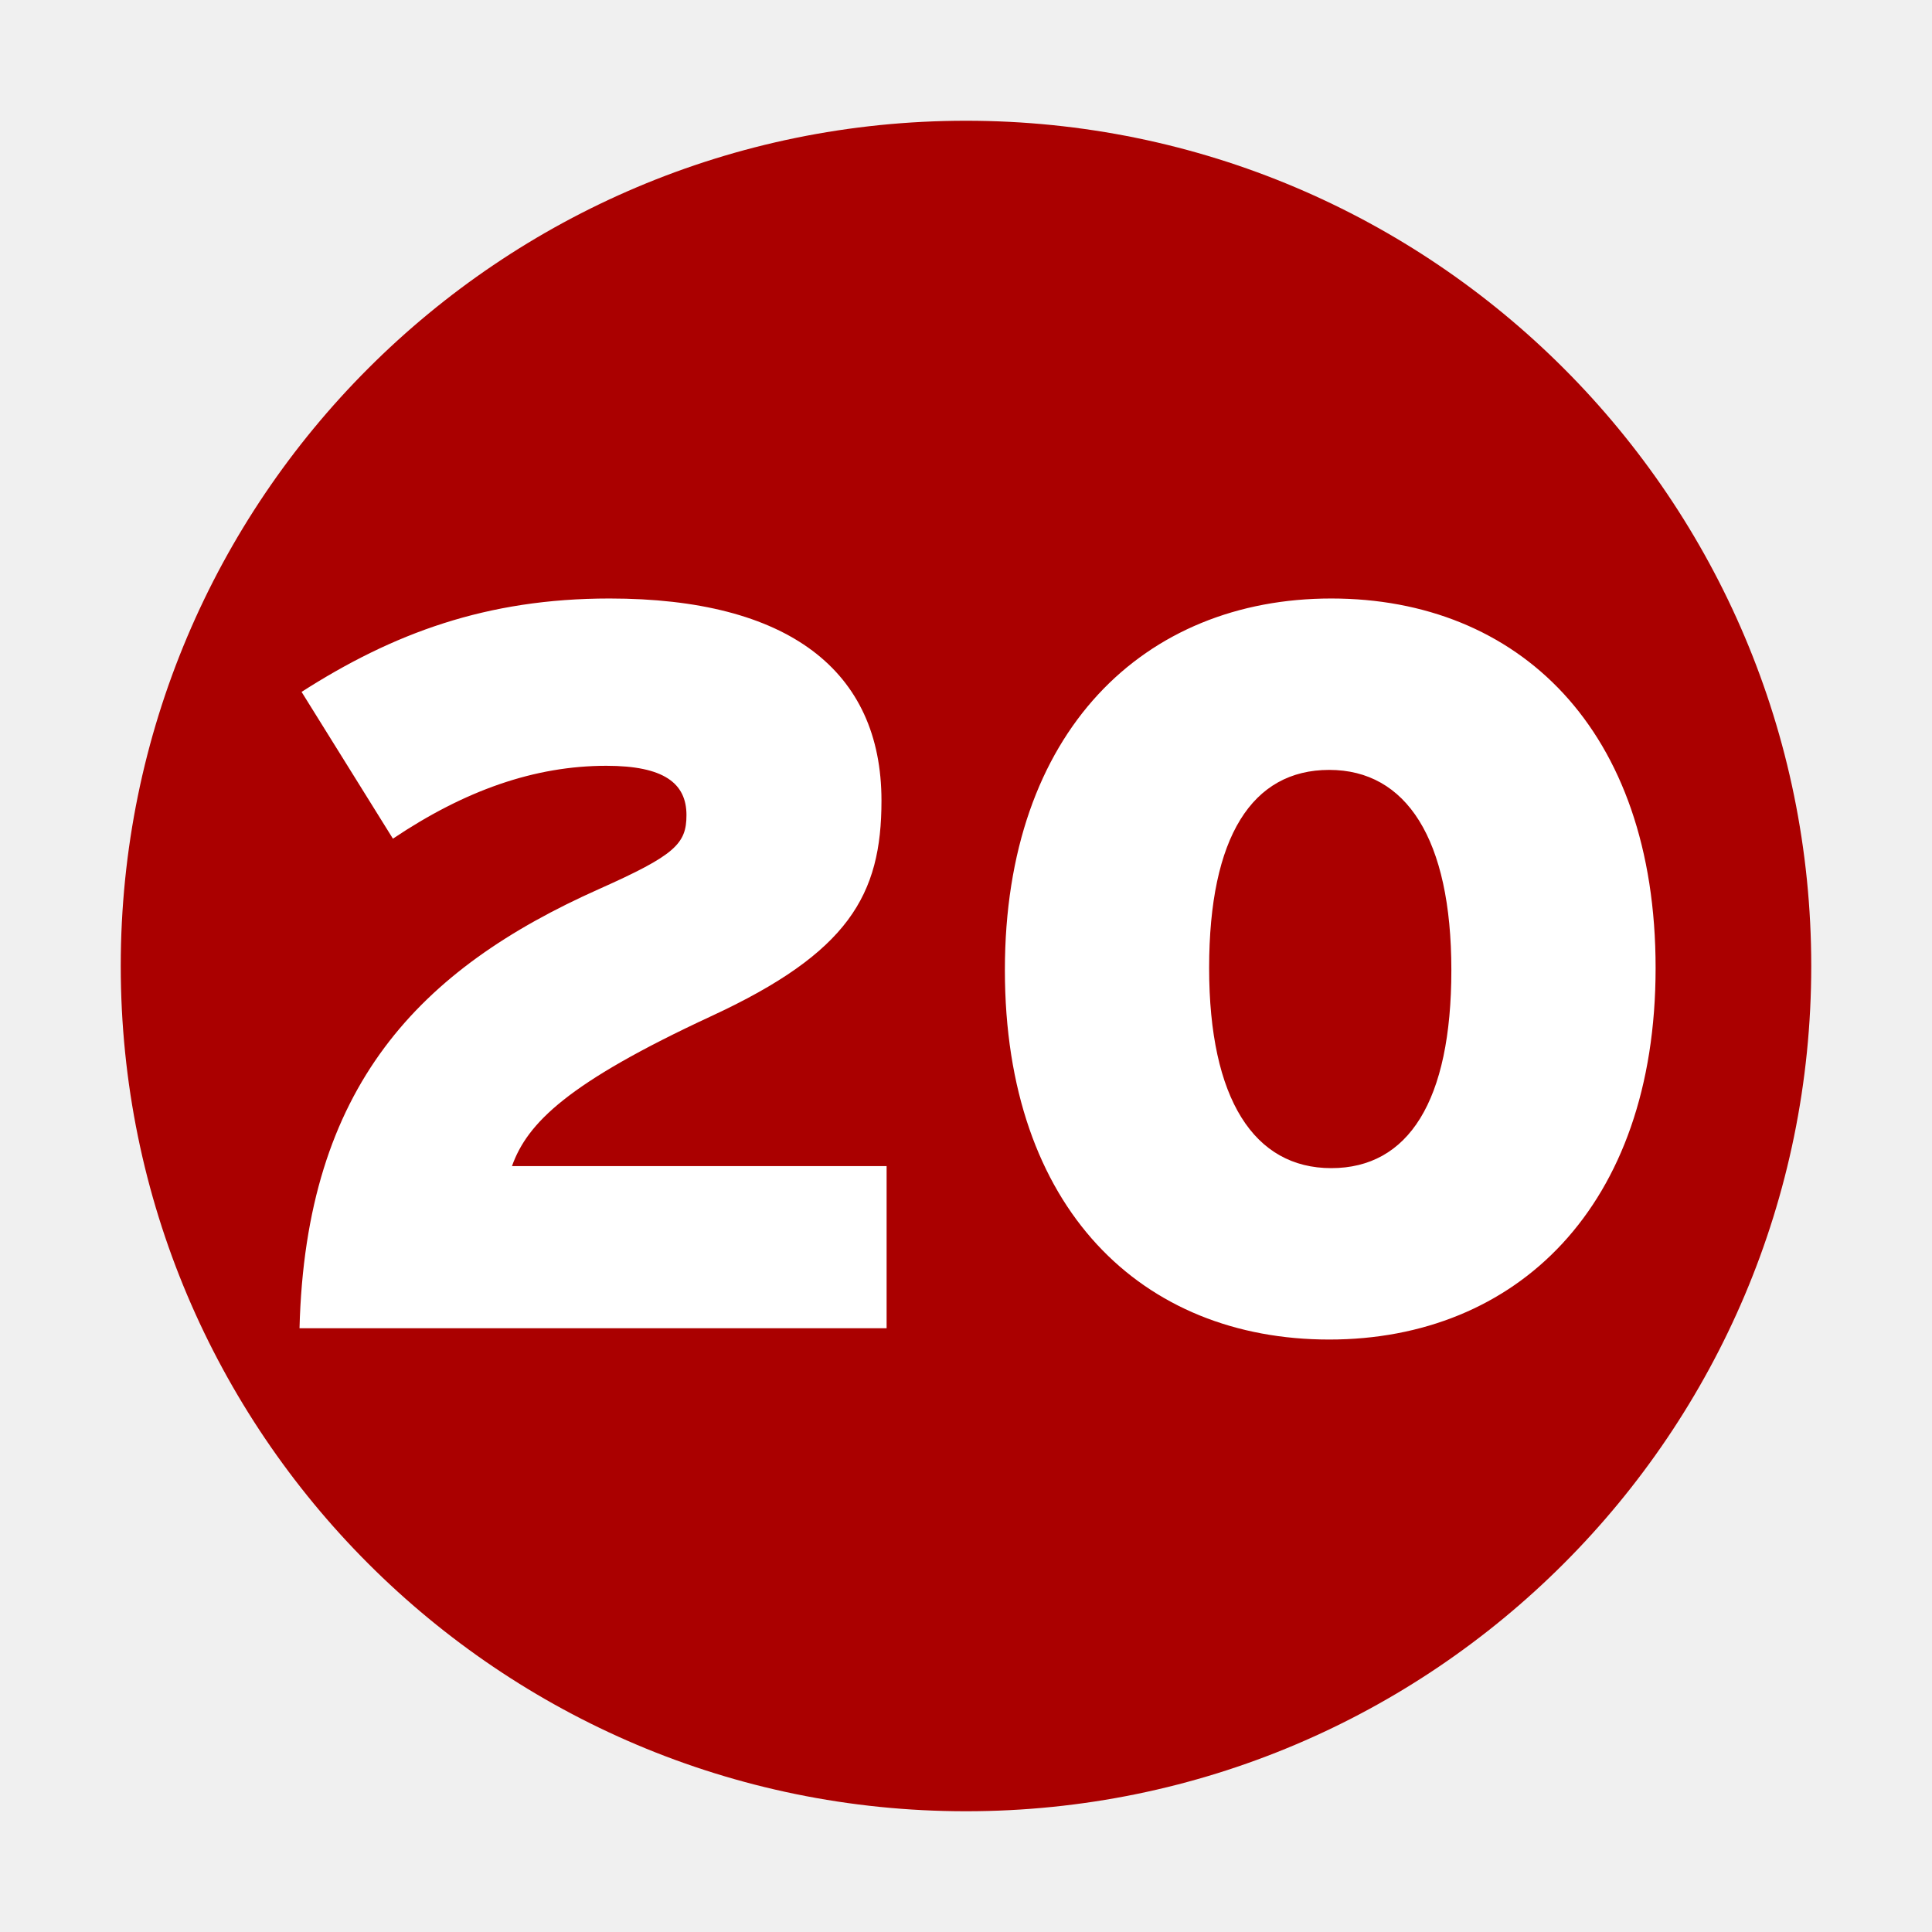
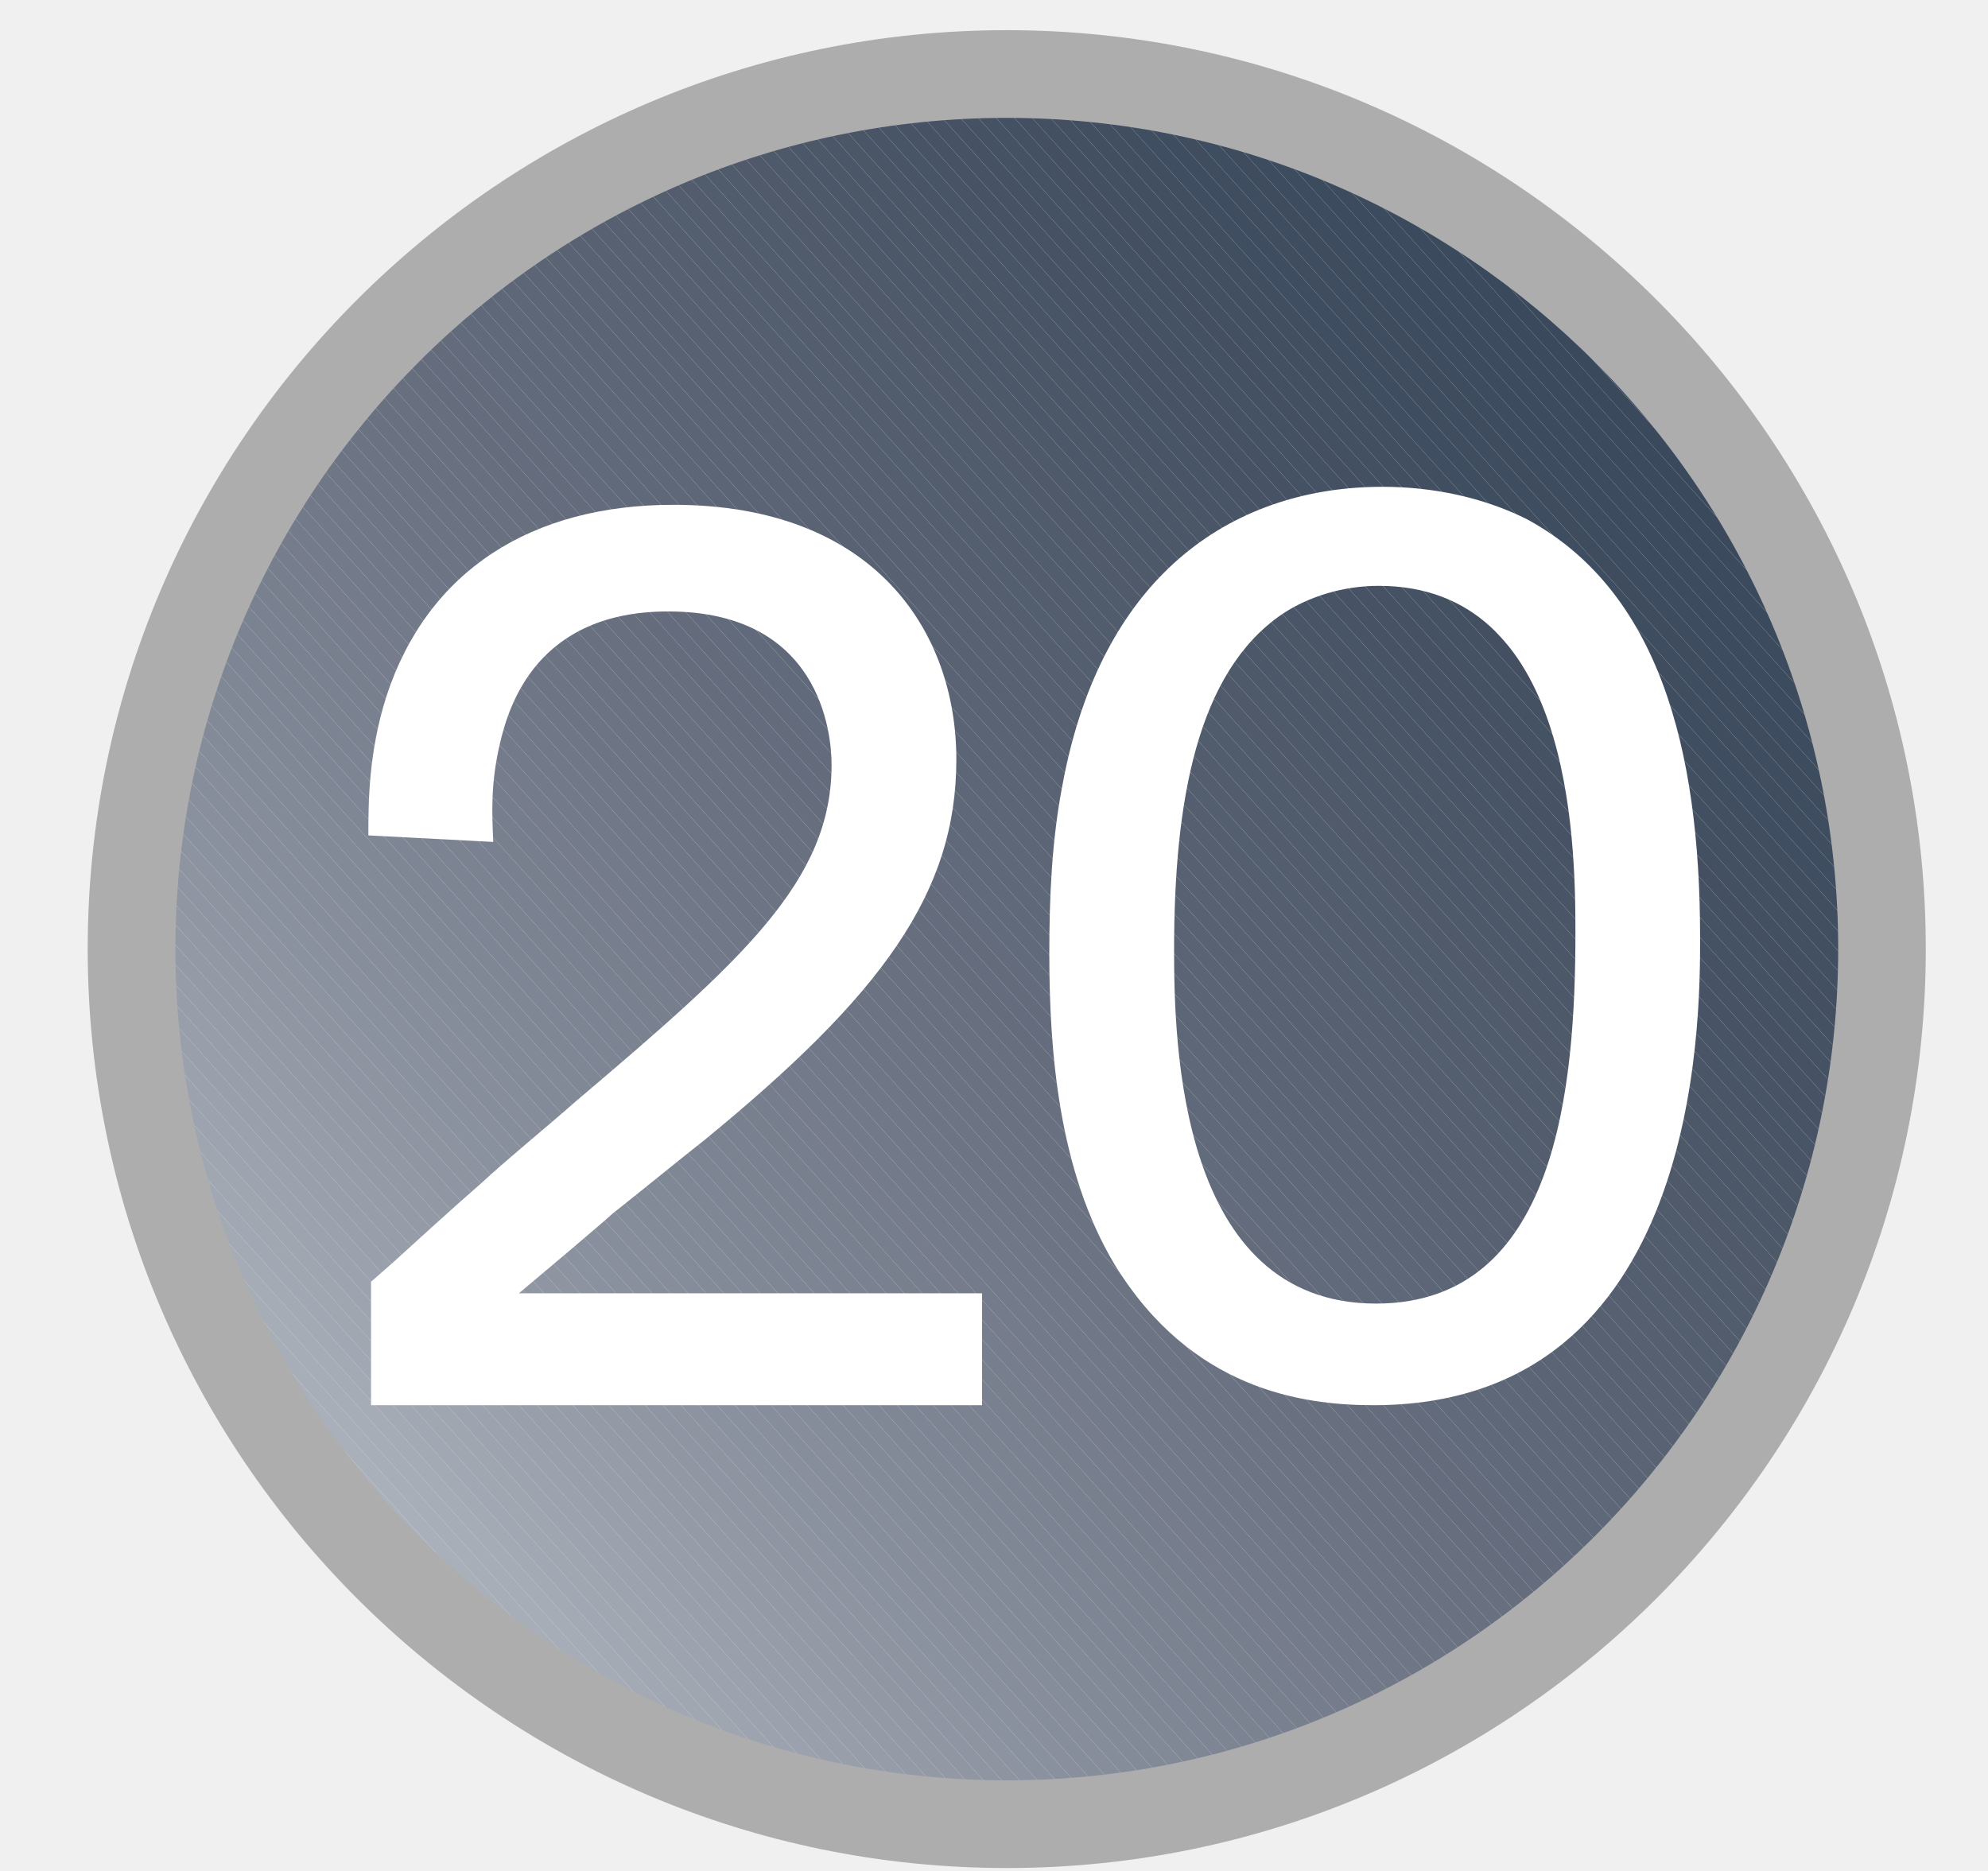
- <svg xmlns="http://www.w3.org/2000/svg" version="1.0" width="32" height="32" id="svg2">
-   <defs id="defs15" />
-   <circle cx="16" cy="16" r="14" id="circle" style="fill:#aa0000" />
-   <path d="M 14.685,22 L 14.685,19.314 L 8.48,19.314 C 8.735,18.6 9.398,17.937 11.778,16.832 C 14.056,15.778 14.6,14.826 14.6,13.262 C 14.6,11.103 13.053,9.913 10.095,9.913 C 8.055,9.913 6.508,10.491 4.995,11.46 L 6.508,13.891 C 7.698,13.092 8.854,12.684 10.044,12.684 C 10.996,12.684 11.37,12.973 11.37,13.5 C 11.37,13.976 11.183,14.163 9.925,14.724 C 6.95,16.05 5.063,17.988 4.961,22 L 14.685,22 M 27.422,16.033 C 27.422,12.072 25.144,9.913 22.05,9.913 C 18.956,9.913 16.644,12.106 16.644,16.067 C 16.644,20.028 18.922,22.187 22.016,22.187 C 25.11,22.187 27.422,19.994 27.422,16.033 M 24.039,16.067 C 24.039,18.243 23.325,19.348 22.05,19.348 C 20.775,19.348 20.027,18.209 20.027,16.033 C 20.027,13.857 20.741,12.752 22.016,12.752 C 23.291,12.752 24.039,13.891 24.039,16.067" id="text2219" style="fill:#ffffff" />
+ <svg xmlns="http://www.w3.org/2000/svg" xmlns:xlink="http://www.w3.org/1999/xlink" version="1.1" width="17" height="16" viewBox="-0.75 -0.258 17 16" id="svg2" xml:space="preserve">
+   <defs id="defs4">
+ </defs>
+   <g id="g6">
+     <defs id="defs8">
+       <circle cx="7.859" cy="7.858" r="7.484" id="XMLID_6_" />
+     </defs>
+     <clipPath id="XMLID_9_">
+       <use id="use12" x="0" y="0" width="17" height="16" xlink:href="#XMLID_6_" />
+     </clipPath>
+     <polygon points="0.375,15.344 0.375,13.379 2.148,15.344 " clip-path="url(#XMLID_9_)" id="polygon14" style="fill:#cbd2d8" />
+     <polygon points="2.148,15.344 0.375,13.379 0.375,13.207 2.301,15.344 " clip-path="url(#XMLID_9_)" id="polygon16" style="fill:#cbd2d8" />
+     <polygon points="0.375,13.207 2.301,15.344 2.457,15.344 0.375,13.039 " clip-path="url(#XMLID_9_)" id="polygon18" style="fill:#c9d0d5" />
+     <polygon points="2.457,15.344 0.375,13.039 0.375,12.867 2.609,15.344 " clip-path="url(#XMLID_9_)" id="polygon20" style="fill:#c6cdd3" />
+     <polygon points="2.609,15.344 0.375,12.867 0.375,12.695 2.766,15.344 " clip-path="url(#XMLID_9_)" id="polygon22" style="fill:#c5ccd2" />
+     <polygon points="2.766,15.344 0.375,12.695 0.375,12.523 2.918,15.344 " clip-path="url(#XMLID_9_)" id="polygon24" style="fill:#c3c9d0" />
+     <polygon points="2.918,15.344 0.375,12.523 0.375,12.352 3.07,15.344 " clip-path="url(#XMLID_9_)" id="polygon26" style="fill:#c1c8ce" />
+     <polygon points="3.07,15.344 0.375,12.352 0.375,12.184 3.227,15.344 " clip-path="url(#XMLID_9_)" id="polygon28" style="fill:#bfc5cc" />
+     <polygon points="3.227,15.344 0.375,12.184 0.375,12.012 3.379,15.344 " clip-path="url(#XMLID_9_)" id="polygon30" style="fill:#bec4cb" />
+     <polygon points="3.379,15.344 0.375,12.012 0.375,11.844 3.531,15.344 " clip-path="url(#XMLID_9_)" id="polygon32" style="fill:#bbc2c9" />
+     <polygon points="3.531,15.344 0.375,11.844 0.375,11.672 3.688,15.344 " clip-path="url(#XMLID_9_)" id="polygon34" style="fill:#bac0c8" />
+     <polygon points="3.688,15.344 0.375,11.672 0.375,11.5 3.844,15.344 " clip-path="url(#XMLID_9_)" id="polygon36" style="fill:#b7bec6" />
+     <polygon points="3.844,15.344 0.375,11.5 0.375,11.328 3.996,15.344 " clip-path="url(#XMLID_9_)" id="polygon38" style="fill:#b6bdc5" />
+     <polygon points="3.996,15.344 0.375,11.328 0.375,11.16 4.148,15.344 " clip-path="url(#XMLID_9_)" id="polygon40" style="fill:#b5bbc3" />
+     <polygon points="4.148,15.344 0.375,11.16 0.375,10.988 4.305,15.344 " clip-path="url(#XMLID_9_)" id="polygon42" style="fill:#b3bac2" />
+     <polygon points="4.305,15.344 0.375,10.988 0.375,10.816 4.457,15.344 " clip-path="url(#XMLID_9_)" id="polygon44" style="fill:#b1b7c0" />
+     <polygon points="0.375,10.816 4.457,15.344 4.613,15.344 0.375,10.648 " clip-path="url(#XMLID_9_)" id="polygon46" style="fill:#b0b6bf" />
+     <polygon points="4.613,15.344 0.375,10.648 0.375,10.477 4.766,15.344 " clip-path="url(#XMLID_9_)" id="polygon48" style="fill:#aeb5be" />
+     <polygon points="4.766,15.344 0.375,10.477 0.375,10.305 4.922,15.344 " clip-path="url(#XMLID_9_)" id="polygon50" style="fill:#adb3bc" />
+     <polygon points="4.922,15.344 0.375,10.305 0.375,10.133 5.074,15.344 " clip-path="url(#XMLID_9_)" id="polygon52" style="fill:#abb2bc" />
+     <polygon points="5.074,15.344 0.375,10.133 0.375,9.965 5.227,15.344 " clip-path="url(#XMLID_9_)" id="polygon54" style="fill:#aab0ba" />
+     <polygon points="5.227,15.344 0.375,9.965 0.375,9.797 5.383,15.344 " clip-path="url(#XMLID_9_)" id="polygon56" style="fill:#a8aeb8" />
+     <polygon points="5.383,15.344 0.375,9.797 0.375,9.625 5.535,15.344 " clip-path="url(#XMLID_9_)" id="polygon58" style="fill:#a6adb7" />
+     <polygon points="5.535,15.344 0.375,9.625 0.375,9.453 5.691,15.344 " clip-path="url(#XMLID_9_)" id="polygon60" style="fill:#a6acb6" />
+     <polygon points="0.375,9.453 5.691,15.344 5.844,15.344 0.375,9.281 " clip-path="url(#XMLID_9_)" id="polygon62" style="fill:#a3aab4" />
+     <polygon points="5.844,15.344 0.375,9.281 0.375,9.109 6,15.344 " clip-path="url(#XMLID_9_)" id="polygon64" style="fill:#a2a8b3" />
+     <polygon points="6,15.344 0.375,9.109 0.375,8.941 6.152,15.344 " clip-path="url(#XMLID_9_)" id="polygon66" style="fill:#a0a7b1" />
+     <polygon points="0.375,8.941 6.152,15.344 6.305,15.344 0.375,8.77 " clip-path="url(#XMLID_9_)" id="polygon68" style="fill:#9fa6b0" />
+     <polygon points="0.375,8.77 6.305,15.344 6.461,15.344 0.375,8.602 " clip-path="url(#XMLID_9_)" id="polygon70" style="fill:#9ea4af" />
+     <polygon points="6.461,15.344 0.375,8.602 0.375,8.43 6.613,15.344 " clip-path="url(#XMLID_9_)" id="polygon72" style="fill:#9ca3ae" />
+     <polygon points="6.613,15.344 0.375,8.43 0.375,8.258 6.77,15.344 " clip-path="url(#XMLID_9_)" id="polygon74" style="fill:#9ba1ad" />
+     <polygon points="6.77,15.344 0.375,8.258 0.375,8.086 6.922,15.344 " clip-path="url(#XMLID_9_)" id="polygon76" style="fill:#9aa0ab" />
+     <polygon points="6.922,15.344 0.375,8.086 0.375,7.914 7.078,15.344 " clip-path="url(#XMLID_9_)" id="polygon78" style="fill:#989faa" />
+     <polygon points="7.078,15.344 0.375,7.914 0.375,7.746 7.23,15.344 " clip-path="url(#XMLID_9_)" id="polygon80" style="fill:#979eaa" />
+     <polygon points="7.23,15.344 0.375,7.746 0.375,7.574 7.383,15.344 " clip-path="url(#XMLID_9_)" id="polygon82" style="fill:#969ca8" />
+     <polygon points="7.383,15.344 0.375,7.574 0.375,7.406 7.539,15.344 " clip-path="url(#XMLID_9_)" id="polygon84" style="fill:#949ba7" />
+     <polygon points="7.539,15.344 0.375,7.406 0.375,7.234 7.691,15.344 " clip-path="url(#XMLID_9_)" id="polygon86" style="fill:#9399a5" />
+     <polygon points="7.691,15.344 0.375,7.234 0.375,7.062 7.848,15.344 " clip-path="url(#XMLID_9_)" id="polygon88" style="fill:#9298a4" />
+     <polygon points="7.848,15.344 0.375,7.062 0.375,6.891 8,15.344 " clip-path="url(#XMLID_9_)" id="polygon90" style="fill:#9097a3" />
+     <polygon points="8,15.344 0.375,6.891 0.375,6.723 8.156,15.344 " clip-path="url(#XMLID_9_)" id="polygon92" style="fill:#8f95a2" />
+     <polygon points="0.375,6.723 8.156,15.344 8.309,15.344 0.375,6.551 " clip-path="url(#XMLID_9_)" id="polygon94" style="fill:#8e95a1" />
+     <polygon points="8.309,15.344 0.375,6.551 0.375,6.383 8.461,15.344 " clip-path="url(#XMLID_9_)" id="polygon96" style="fill:#8d93a0" />
+     <polygon points="8.461,15.344 0.375,6.383 0.375,6.211 8.617,15.344 " clip-path="url(#XMLID_9_)" id="polygon98" style="fill:#8b929f" />
+     <polygon points="8.617,15.344 0.375,6.211 0.375,6.039 8.77,15.344 " clip-path="url(#XMLID_9_)" id="polygon100" style="fill:#8a919e" />
+     <polygon points="8.77,15.344 0.375,6.039 0.375,5.867 8.926,15.344 " clip-path="url(#XMLID_9_)" id="polygon102" style="fill:#898f9d" />
+     <polygon points="8.926,15.344 0.375,5.867 0.375,5.695 9.078,15.344 " clip-path="url(#XMLID_9_)" id="polygon104" style="fill:#878e9b" />
+     <polygon points="9.078,15.344 0.375,5.695 0.375,5.527 9.234,15.344 " clip-path="url(#XMLID_9_)" id="polygon106" style="fill:#878d9b" />
+     <polygon points="0.375,5.527 9.234,15.344 9.387,15.344 0.375,5.355 " clip-path="url(#XMLID_9_)" id="polygon108" style="fill:#858c9a" />
+     <polygon points="9.387,15.344 0.375,5.355 0.375,5.188 9.539,15.344 " clip-path="url(#XMLID_9_)" id="polygon110" style="fill:#848b98" />
+     <polygon points="9.539,15.344 0.375,5.188 0.375,5.016 9.695,15.344 " clip-path="url(#XMLID_9_)" id="polygon112" style="fill:#838a97" />
+     <polygon points="9.695,15.344 0.375,5.016 0.375,4.844 9.848,15.344 " clip-path="url(#XMLID_9_)" id="polygon114" style="fill:#828997" />
+     <polygon points="9.848,15.344 0.375,4.844 0.375,4.676 10,15.344 " clip-path="url(#XMLID_9_)" id="polygon116" style="fill:#818895" />
+     <polygon points="10,15.344 0.375,4.676 0.375,4.504 10.156,15.344 " clip-path="url(#XMLID_9_)" id="polygon118" style="fill:#808794" />
+     <polygon points="10.156,15.344 0.375,4.504 0.375,4.332 10.312,15.344 " clip-path="url(#XMLID_9_)" id="polygon120" style="fill:#7e8594" />
+     <polygon points="0.375,4.332 10.312,15.344 10.465,15.344 0.375,4.164 " clip-path="url(#XMLID_9_)" id="polygon122" style="fill:#7d8593" />
+     <polygon points="10.465,15.344 0.375,4.164 0.375,3.992 10.617,15.344 " clip-path="url(#XMLID_9_)" id="polygon124" style="fill:#7c8392" />
+     <polygon points="0.375,3.992 10.617,15.344 10.773,15.344 0.375,3.82 " clip-path="url(#XMLID_9_)" id="polygon126" style="fill:#7b8290" />
+     <polygon points="10.773,15.344 0.375,3.82 0.375,3.648 10.926,15.344 " clip-path="url(#XMLID_9_)" id="polygon128" style="fill:#7a8190" />
+     <polygon points="10.926,15.344 0.375,3.648 0.375,3.477 11.082,15.344 " clip-path="url(#XMLID_9_)" id="polygon130" style="fill:#79808f" />
+     <polygon points="11.082,15.344 0.375,3.477 0.375,3.309 11.234,15.344 " clip-path="url(#XMLID_9_)" id="polygon132" style="fill:#787f8d" />
+     <polygon points="11.234,15.344 0.375,3.309 0.375,3.137 11.391,15.344 " clip-path="url(#XMLID_9_)" id="polygon134" style="fill:#777e8d" />
+     <polygon points="11.391,15.344 0.375,3.137 0.375,2.969 11.543,15.344 " clip-path="url(#XMLID_9_)" id="polygon136" style="fill:#767d8c" />
+     <polygon points="11.543,15.344 0.375,2.969 0.375,2.797 11.695,15.344 " clip-path="url(#XMLID_9_)" id="polygon138" style="fill:#767c8b" />
+     <polygon points="0.375,2.797 11.695,15.344 11.852,15.344 0.375,2.625 " clip-path="url(#XMLID_9_)" id="polygon140" style="fill:#747b8a" />
+     <polygon points="11.852,15.344 0.375,2.625 0.375,2.453 12.004,15.344 " clip-path="url(#XMLID_9_)" id="polygon142" style="fill:#737a89" />
+     <polygon points="12.004,15.344 0.375,2.453 0.375,2.285 12.156,15.344 " clip-path="url(#XMLID_9_)" id="polygon144" style="fill:#727989" />
+     <polygon points="12.156,15.344 0.375,2.285 0.375,2.113 12.312,15.344 " clip-path="url(#XMLID_9_)" id="polygon146" style="fill:#717888" />
+     <polygon points="0.375,2.113 12.312,15.344 12.469,15.344 0.375,1.941 " clip-path="url(#XMLID_9_)" id="polygon148" style="fill:#707786" />
+     <polygon points="12.469,15.344 0.375,1.941 0.375,1.773 12.621,15.344 " clip-path="url(#XMLID_9_)" id="polygon150" style="fill:#6f7686" />
+     <polygon points="12.621,15.344 0.375,1.773 0.375,1.602 12.773,15.344 " clip-path="url(#XMLID_9_)" id="polygon152" style="fill:#6d7585" />
+     <polygon points="12.773,15.344 0.375,1.602 0.375,1.43 12.93,15.344 " clip-path="url(#XMLID_9_)" id="polygon154" style="fill:#6d7584" />
+     <polygon points="12.93,15.344 0.375,1.43 0.375,1.262 13.082,15.344 " clip-path="url(#XMLID_9_)" id="polygon156" style="fill:#6c7383" />
+     <polygon points="13.082,15.344 0.375,1.262 0.375,1.09 13.238,15.344 " clip-path="url(#XMLID_9_)" id="polygon158" style="fill:#6b7383" />
+     <polygon points="13.238,15.344 0.375,1.09 0.375,0.918 13.391,15.344 " clip-path="url(#XMLID_9_)" id="polygon160" style="fill:#6a7281" />
+     <polygon points="13.391,15.344 0.375,0.918 0.375,0.75 13.547,15.344 " clip-path="url(#XMLID_9_)" id="polygon162" style="fill:#697181" />
+     <polygon points="13.699,15.344 13.547,15.344 0.375,0.75 0.375,0.703 0.438,0.648 " clip-path="url(#XMLID_9_)" id="polygon164" style="fill:#697080" />
+     <polygon points="13.852,15.344 13.699,15.344 0.438,0.648 0.523,0.57 " clip-path="url(#XMLID_9_)" id="polygon166" style="fill:#686f7f" />
+     <polygon points="14.008,15.344 13.852,15.344 0.523,0.57 0.609,0.492 " clip-path="url(#XMLID_9_)" id="polygon168" style="fill:#676e7e" />
+     <polygon points="14.16,15.344 14.008,15.344 0.609,0.492 0.691,0.418 " clip-path="url(#XMLID_9_)" id="polygon170" style="fill:#656d7d" />
+     <polygon points="0.809,0.375 14.312,15.344 14.16,15.344 0.691,0.418 0.738,0.375 " clip-path="url(#XMLID_9_)" id="polygon172" style="fill:#646c7d" />
+     <polygon points="14.312,15.344 0.809,0.375 0.961,0.375 14.469,15.344 " clip-path="url(#XMLID_9_)" id="polygon174" style="fill:#646c7c" />
+     <polygon points="14.469,15.344 0.961,0.375 1.117,0.375 14.625,15.344 " clip-path="url(#XMLID_9_)" id="polygon176" style="fill:#636b7c" />
+     <polygon points="14.625,15.344 1.117,0.375 1.27,0.375 14.777,15.344 " clip-path="url(#XMLID_9_)" id="polygon178" style="fill:#626b7b" />
+     <polygon points="14.777,15.344 1.27,0.375 1.426,0.375 14.93,15.344 " clip-path="url(#XMLID_9_)" id="polygon180" style="fill:#616a7a" />
+     <polygon points="14.98,15.344 14.93,15.344 1.426,0.375 1.578,0.375 15.039,15.289 " clip-path="url(#XMLID_9_)" id="polygon182" style="fill:#606979" />
+     <polygon points="15.039,15.289 1.578,0.375 1.734,0.375 15.125,15.215 " clip-path="url(#XMLID_9_)" id="polygon184" style="fill:#5f6878" />
+     <polygon points="15.125,15.215 1.734,0.375 1.887,0.375 15.207,15.137 " clip-path="url(#XMLID_9_)" id="polygon186" style="fill:#5f6878" />
+     <polygon points="2.039,0.375 1.887,0.375 15.207,15.137 15.293,15.062 " clip-path="url(#XMLID_9_)" id="polygon188" style="fill:#5e6777" />
+     <polygon points="15.344,15.016 15.293,15.062 2.039,0.375 2.195,0.375 15.344,14.945 " clip-path="url(#XMLID_9_)" id="polygon190" style="fill:#5d6676" />
+     <polygon points="15.344,14.945 2.195,0.375 2.348,0.375 15.344,14.777 " clip-path="url(#XMLID_9_)" id="polygon192" style="fill:#5c6576" />
+     <polygon points="15.344,14.777 2.348,0.375 2.5,0.375 15.344,14.605 " clip-path="url(#XMLID_9_)" id="polygon194" style="fill:#5b6475" />
+     <polygon points="15.344,14.605 2.5,0.375 2.656,0.375 15.344,14.434 " clip-path="url(#XMLID_9_)" id="polygon196" style="fill:#5b6475" />
+     <polygon points="15.344,14.434 2.656,0.375 2.812,0.375 15.344,14.266 " clip-path="url(#XMLID_9_)" id="polygon198" style="fill:#5a6373" />
+     <polygon points="15.344,14.266 2.812,0.375 2.965,0.375 15.344,14.094 " clip-path="url(#XMLID_9_)" id="polygon200" style="fill:#596273" />
+     <polygon points="15.344,14.094 2.965,0.375 3.117,0.375 15.344,13.922 " clip-path="url(#XMLID_9_)" id="polygon202" style="fill:#586172" />
+     <polygon points="15.344,13.922 3.117,0.375 3.273,0.375 15.344,13.75 " clip-path="url(#XMLID_9_)" id="polygon204" style="fill:#576172" />
+     <polygon points="3.273,0.375 15.344,13.75 15.344,13.582 3.426,0.375 " clip-path="url(#XMLID_9_)" id="polygon206" style="fill:#566071" />
+     <polygon points="15.344,13.582 3.426,0.375 3.582,0.375 15.344,13.41 " clip-path="url(#XMLID_9_)" id="polygon208" style="fill:#566070" />
+     <polygon points="15.344,13.41 3.582,0.375 3.734,0.375 15.344,13.238 " clip-path="url(#XMLID_9_)" id="polygon210" style="fill:#555f70" />
+     <polygon points="3.734,0.375 15.344,13.238 15.344,13.07 3.891,0.375 " clip-path="url(#XMLID_9_)" id="polygon212" style="fill:#545e6f" />
+     <polygon points="15.344,13.07 3.891,0.375 4.043,0.375 15.344,12.898 " clip-path="url(#XMLID_9_)" id="polygon214" style="fill:#535e6f" />
+     <polygon points="4.043,0.375 15.344,12.898 15.344,12.727 4.195,0.375 " clip-path="url(#XMLID_9_)" id="polygon216" style="fill:#535d6e" />
+     <polygon points="15.344,12.727 4.195,0.375 4.352,0.375 15.344,12.559 " clip-path="url(#XMLID_9_)" id="polygon218" style="fill:#525c6d" />
+     <polygon points="15.344,12.559 4.352,0.375 4.504,0.375 15.344,12.387 " clip-path="url(#XMLID_9_)" id="polygon220" style="fill:#515c6d" />
+     <polygon points="15.344,12.387 4.504,0.375 4.656,0.375 15.344,12.219 " clip-path="url(#XMLID_9_)" id="polygon222" style="fill:#505b6c" />
+     <polygon points="15.344,12.219 4.656,0.375 4.812,0.375 15.344,12.047 " clip-path="url(#XMLID_9_)" id="polygon224" style="fill:#505b6c" />
+     <polygon points="15.344,12.047 4.812,0.375 4.969,0.375 15.344,11.875 " clip-path="url(#XMLID_9_)" id="polygon226" style="fill:#505a6b" />
+     <polygon points="15.344,11.875 4.969,0.375 5.121,0.375 15.344,11.703 " clip-path="url(#XMLID_9_)" id="polygon228" style="fill:#4f596a" />
+     <polygon points="15.344,11.703 5.121,0.375 5.273,0.375 15.344,11.531 " clip-path="url(#XMLID_9_)" id="polygon230" style="fill:#4e596a" />
+     <polygon points="15.344,11.531 5.273,0.375 5.43,0.375 15.344,11.363 " clip-path="url(#XMLID_9_)" id="polygon232" style="fill:#4d5869" />
+     <polygon points="15.344,11.363 5.43,0.375 5.582,0.375 15.344,11.191 " clip-path="url(#XMLID_9_)" id="polygon234" style="fill:#4c5869" />
+     <polygon points="15.344,11.191 5.582,0.375 5.738,0.375 15.344,11.023 " clip-path="url(#XMLID_9_)" id="polygon236" style="fill:#4c5768" />
+     <polygon points="15.344,11.023 5.738,0.375 5.891,0.375 15.344,10.852 " clip-path="url(#XMLID_9_)" id="polygon238" style="fill:#4b5768" />
+     <polygon points="15.344,10.852 5.891,0.375 6.047,0.375 15.344,10.68 " clip-path="url(#XMLID_9_)" id="polygon240" style="fill:#4b5667" />
+     <polygon points="15.344,10.68 6.047,0.375 6.199,0.375 15.344,10.508 " clip-path="url(#XMLID_9_)" id="polygon242" style="fill:#4a5567" />
+     <polygon points="15.344,10.508 6.199,0.375 6.352,0.375 15.344,10.34 " clip-path="url(#XMLID_9_)" id="polygon244" style="fill:#495566" />
+     <polygon points="15.344,10.34 6.352,0.375 6.508,0.375 15.344,10.168 " clip-path="url(#XMLID_9_)" id="polygon246" style="fill:#485566" />
+     <polygon points="15.344,10.168 6.508,0.375 6.66,0.375 15.344,10 " clip-path="url(#XMLID_9_)" id="polygon248" style="fill:#485466" />
+     <polygon points="15.344,10 6.66,0.375 6.812,0.375 15.344,9.828 " clip-path="url(#XMLID_9_)" id="polygon250" style="fill:#475365" />
+     <polygon points="15.344,9.828 6.812,0.375 6.969,0.375 15.344,9.656 " clip-path="url(#XMLID_9_)" id="polygon252" style="fill:#475365" />
+     <polygon points="15.344,9.656 6.969,0.375 7.125,0.375 15.344,9.484 " clip-path="url(#XMLID_9_)" id="polygon254" style="fill:#465264" />
+     <polygon points="15.344,9.484 7.125,0.375 7.277,0.375 15.344,9.312 " clip-path="url(#XMLID_9_)" id="polygon256" style="fill:#455264" />
+     <polygon points="15.344,9.312 7.277,0.375 7.43,0.375 15.344,9.145 " clip-path="url(#XMLID_9_)" id="polygon258" style="fill:#445263" />
+     <polygon points="15.344,9.145 7.43,0.375 7.586,0.375 15.344,8.973 " clip-path="url(#XMLID_9_)" id="polygon260" style="fill:#445163" />
+     <polygon points="7.586,0.375 15.344,8.973 15.344,8.805 7.738,0.375 " clip-path="url(#XMLID_9_)" id="polygon262" style="fill:#445062" />
+     <polygon points="15.344,8.805 7.738,0.375 7.895,0.375 15.344,8.633 " clip-path="url(#XMLID_9_)" id="polygon264" style="fill:#425062" />
+     <polygon points="15.344,8.633 7.895,0.375 8.047,0.375 15.344,8.461 " clip-path="url(#XMLID_9_)" id="polygon266" style="fill:#425062" />
+     <polygon points="8.047,0.375 15.344,8.461 15.344,8.289 8.203,0.375 " clip-path="url(#XMLID_9_)" id="polygon268" style="fill:#424f61" />
+     <polygon points="15.344,8.289 8.203,0.375 8.355,0.375 15.344,8.121 " clip-path="url(#XMLID_9_)" id="polygon270" style="fill:#414f61" />
+     <polygon points="15.344,8.121 8.355,0.375 8.508,0.375 15.344,7.949 " clip-path="url(#XMLID_9_)" id="polygon272" style="fill:#404e60" />
+     <polygon points="15.344,7.949 8.508,0.375 8.664,0.375 15.344,7.781 " clip-path="url(#XMLID_9_)" id="polygon274" style="fill:#3f4e60" />
+     <polygon points="8.664,0.375 15.344,7.781 15.344,7.609 8.816,0.375 " clip-path="url(#XMLID_9_)" id="polygon276" style="fill:#3f4d60" />
+     <polygon points="15.344,7.609 8.816,0.375 8.969,0.375 15.344,7.438 " clip-path="url(#XMLID_9_)" id="polygon278" style="fill:#3f4d5f" />
+     <polygon points="15.344,7.438 8.969,0.375 9.125,0.375 15.344,7.266 " clip-path="url(#XMLID_9_)" id="polygon280" style="fill:#3e4d5f" />
+     <polygon points="15.344,7.266 9.125,0.375 9.281,0.375 15.344,7.094 " clip-path="url(#XMLID_9_)" id="polygon282" style="fill:#3e4c5e" />
+     <polygon points="15.344,7.094 9.281,0.375 9.434,0.375 15.344,6.926 " clip-path="url(#XMLID_9_)" id="polygon284" style="fill:#3d4c5e" />
+     <polygon points="15.344,6.926 9.434,0.375 9.586,0.375 15.344,6.754 " clip-path="url(#XMLID_9_)" id="polygon286" style="fill:#3d4c5e" />
+     <polygon points="15.344,6.754 9.586,0.375 9.742,0.375 15.344,6.586 " clip-path="url(#XMLID_9_)" id="polygon288" style="fill:#3c4b5d" />
+     <polygon points="15.344,6.586 9.742,0.375 9.895,0.375 15.344,6.414 " clip-path="url(#XMLID_9_)" id="polygon290" style="fill:#3c4b5d" />
+     <polygon points="15.344,6.414 9.895,0.375 10.047,0.375 15.344,6.242 " clip-path="url(#XMLID_9_)" id="polygon292" style="fill:#3c4b5d" />
+     <polygon points="15.344,6.242 10.047,0.375 10.203,0.375 15.344,6.07 " clip-path="url(#XMLID_9_)" id="polygon294" style="fill:#3b4a5c" />
+     <polygon points="15.344,6.07 10.203,0.375 10.355,0.375 15.344,5.898 " clip-path="url(#XMLID_9_)" id="polygon296" style="fill:#3b4a5c" />
+     <polygon points="15.344,5.898 10.355,0.375 10.512,0.375 15.344,5.73 " clip-path="url(#XMLID_9_)" id="polygon298" style="fill:#3a495c" />
+     <polygon points="10.512,0.375 15.344,5.73 15.344,5.559 10.664,0.375 " clip-path="url(#XMLID_9_)" id="polygon300" style="fill:#3a495b" />
+     <polygon points="15.344,5.559 10.664,0.375 10.82,0.375 15.344,5.391 " clip-path="url(#XMLID_9_)" id="polygon302" style="fill:#39495b" />
+     <polygon points="15.344,5.391 10.82,0.375 10.973,0.375 15.344,5.219 " clip-path="url(#XMLID_9_)" id="polygon304" style="fill:#38495b" />
+     <polygon points="15.344,5.219 10.973,0.375 11.125,0.375 15.344,5.047 " clip-path="url(#XMLID_9_)" id="polygon306" style="fill:#38485b" />
+     <polygon points="15.344,5.047 11.125,0.375 11.281,0.375 15.344,4.875 " clip-path="url(#XMLID_9_)" id="polygon308" style="fill:#38485a" />
+     <polygon points="15.344,4.875 11.281,0.375 11.434,0.375 15.344,4.707 " clip-path="url(#XMLID_9_)" id="polygon310" style="fill:#37485a" />
+     <polygon points="15.344,4.707 11.434,0.375 11.59,0.375 15.344,4.535 " clip-path="url(#XMLID_9_)" id="polygon312" style="fill:#38475a" />
+     <polygon points="11.59,0.375 15.344,4.535 15.344,4.363 11.742,0.375 " clip-path="url(#XMLID_9_)" id="polygon314" style="fill:#37475a" />
+     <polygon points="15.344,4.363 11.742,0.375 11.898,0.375 15.344,4.195 " clip-path="url(#XMLID_9_)" id="polygon316" style="fill:#374659" />
+     <polygon points="15.344,4.195 11.898,0.375 12.051,0.375 15.344,4.023 " clip-path="url(#XMLID_9_)" id="polygon318" style="fill:#364659" />
+     <polygon points="15.344,4.023 12.051,0.375 12.203,0.375 15.344,3.852 " clip-path="url(#XMLID_9_)" id="polygon320" style="fill:#364659" />
+     <polygon points="15.344,3.852 12.203,0.375 12.359,0.375 15.344,3.68 " clip-path="url(#XMLID_9_)" id="polygon322" style="fill:#364659" />
+     <polygon points="15.344,3.68 12.359,0.375 12.512,0.375 15.344,3.512 " clip-path="url(#XMLID_9_)" id="polygon324" style="fill:#354659" />
+     <polygon points="15.344,3.512 12.512,0.375 12.668,0.375 15.344,3.344 " clip-path="url(#XMLID_9_)" id="polygon326" style="fill:#354659" />
+     <polygon points="15.344,3.344 12.668,0.375 12.82,0.375 15.344,3.172 " clip-path="url(#XMLID_9_)" id="polygon328" style="fill:#354658" />
+     <polygon points="15.344,3.172 12.82,0.375 12.977,0.375 15.344,3 " clip-path="url(#XMLID_9_)" id="polygon330" style="fill:#344558" />
+     <polygon points="15.344,3 12.977,0.375 13.129,0.375 15.344,2.828 " clip-path="url(#XMLID_9_)" id="polygon332" style="fill:#344558" />
+     <polygon points="15.344,2.828 13.129,0.375 13.281,0.375 15.344,2.656 " clip-path="url(#XMLID_9_)" id="polygon334" style="fill:#344558" />
+     <polygon points="15.344,2.656 13.281,0.375 13.438,0.375 15.344,2.488 " clip-path="url(#XMLID_9_)" id="polygon336" style="fill:#344558" />
+     <polygon points="15.344,0.375 15.344,2.488 13.438,0.375 " clip-path="url(#XMLID_9_)" id="polygon338" style="fill:#344558" />
+   </g>
+   <path d="m 14.969,7.858 c 0,3.92 -3.189,7.109 -7.109,7.109 -3.92,0 -7.11,-3.189 -7.11,-7.109 0,-3.92 3.189,-7.108 7.109,-7.108 3.92,0 7.11,3.188 7.11,7.108 z M 7.859,0 C 3.525,0 0,3.525 0,7.858 c 0,4.334 3.525,7.859 7.859,7.859 4.334,0 7.859,-3.525 7.859,-7.859 C 15.719,3.525 12.193,0 7.859,0 z" id="path340" style="fill:#aeadae" />
+   <path d="m 10.995,11.759 c -0.627,0 -1.562,-0.144 -2.211,-1.199 -0.484,-0.803 -0.561,-1.837 -0.561,-2.662 0,-0.495 0.022,-0.968 0.11,-1.43 0.341,-1.87 1.518,-2.563 2.739,-2.563 0.429,0 0.857,0.089 1.231,0.275 1.122,0.605 1.485,1.947 1.485,3.575 0.001,0.726 0.001,4.004 -2.793,4.004 z m 1.727,-4.048 c 0,-0.814 -0.044,-2.959 -1.683,-2.959 -0.297,0 -0.594,0.088 -0.825,0.242 -0.726,0.495 -0.924,1.595 -0.924,2.871 0,0.804 0.044,3.025 1.727,3.025 1.551,0 1.705,-1.859 1.705,-3.179 z" id="path344" style="fill:#ffffff" />
+   <path d="m 7.648,10.802 v 0.957 h -5.225 v -1.056 l 0.176,-0.154 c 0.253,-0.23 0.507,-0.462 0.759,-0.682 0.263,-0.242 0.55,-0.472 0.814,-0.705 1.441,-1.221 2.189,-1.891 2.189,-2.881 0,-0.275 -0.1,-1.31 -1.397,-1.31 -1.122,0 -1.364,0.804 -1.44,1.134 -0.079,0.34 -0.067,0.583 -0.056,0.837 l -1.068,-0.056 c 0,-0.274 0,-0.704 0.154,-1.188 0.352,-1.079 1.244,-1.639 2.454,-1.639 1.716,0 2.42,1.078 2.42,2.178 0,1.145 -0.639,2.014 -2.156,3.256 -0.264,0.208 -0.517,0.417 -0.782,0.626 -0.109,0.1 -0.67,0.572 -0.803,0.683 h 3.961 z" id="path342" style="fill:#ffffff" />
</svg>
